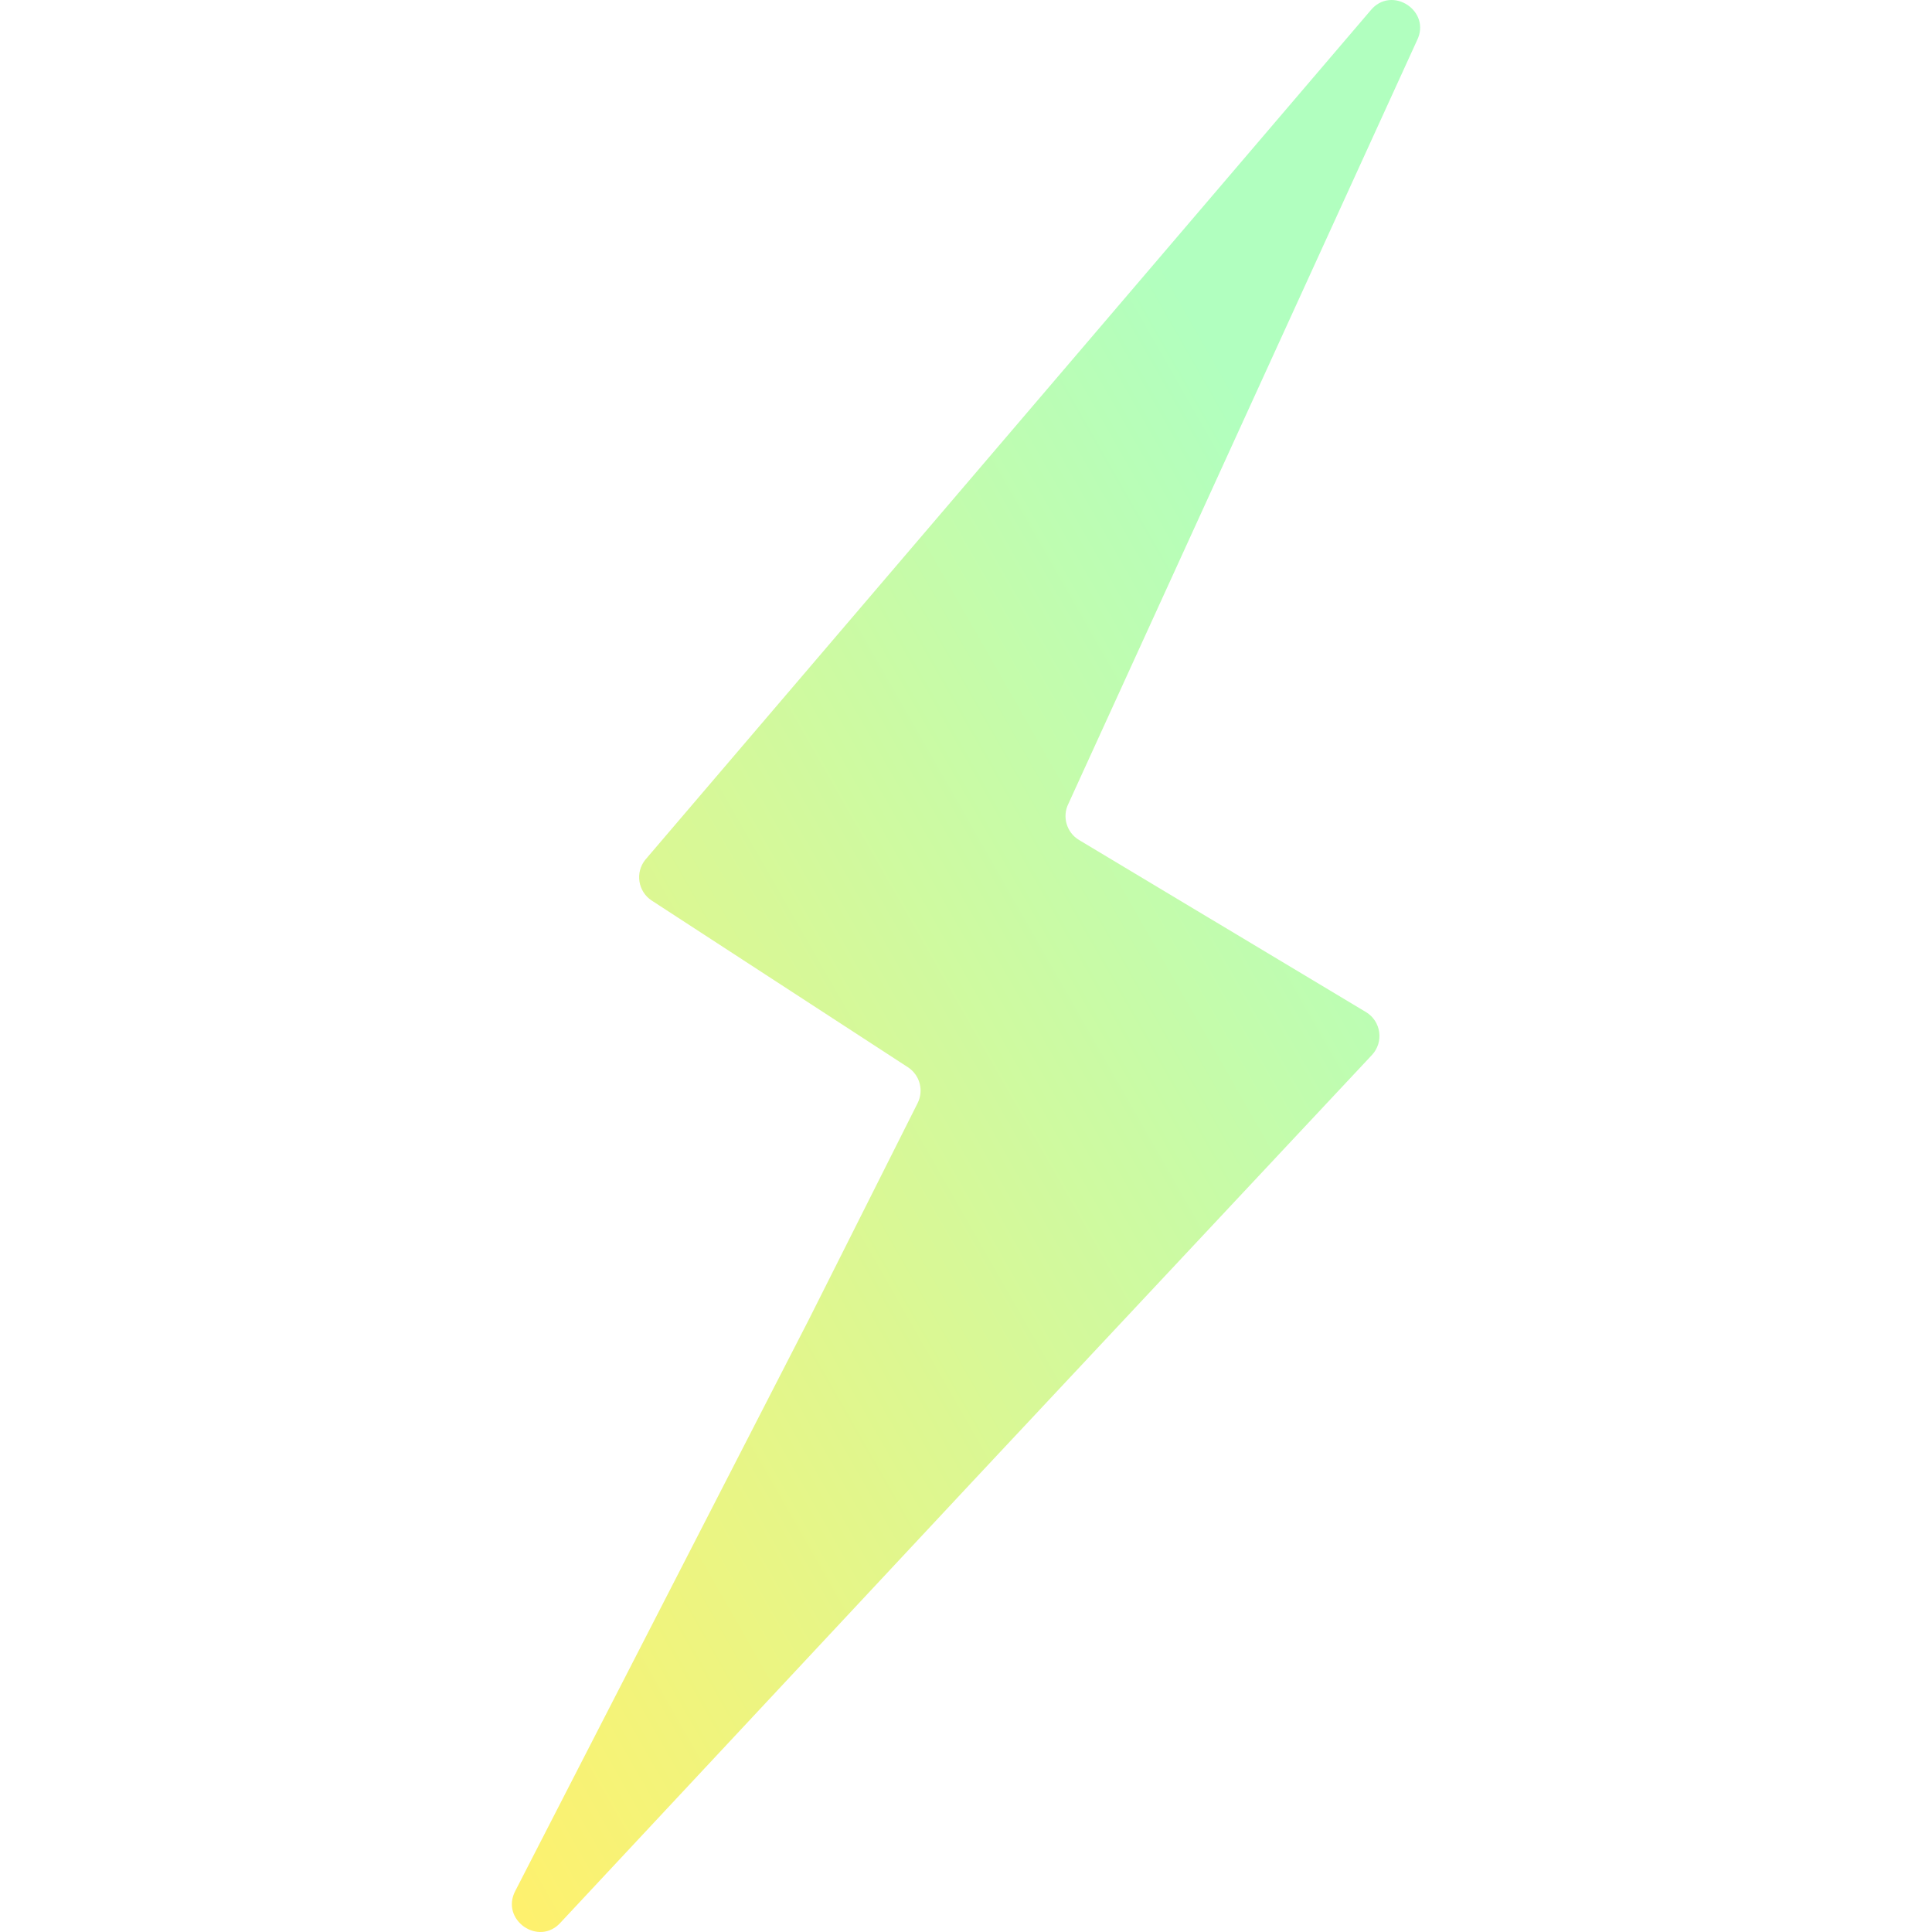
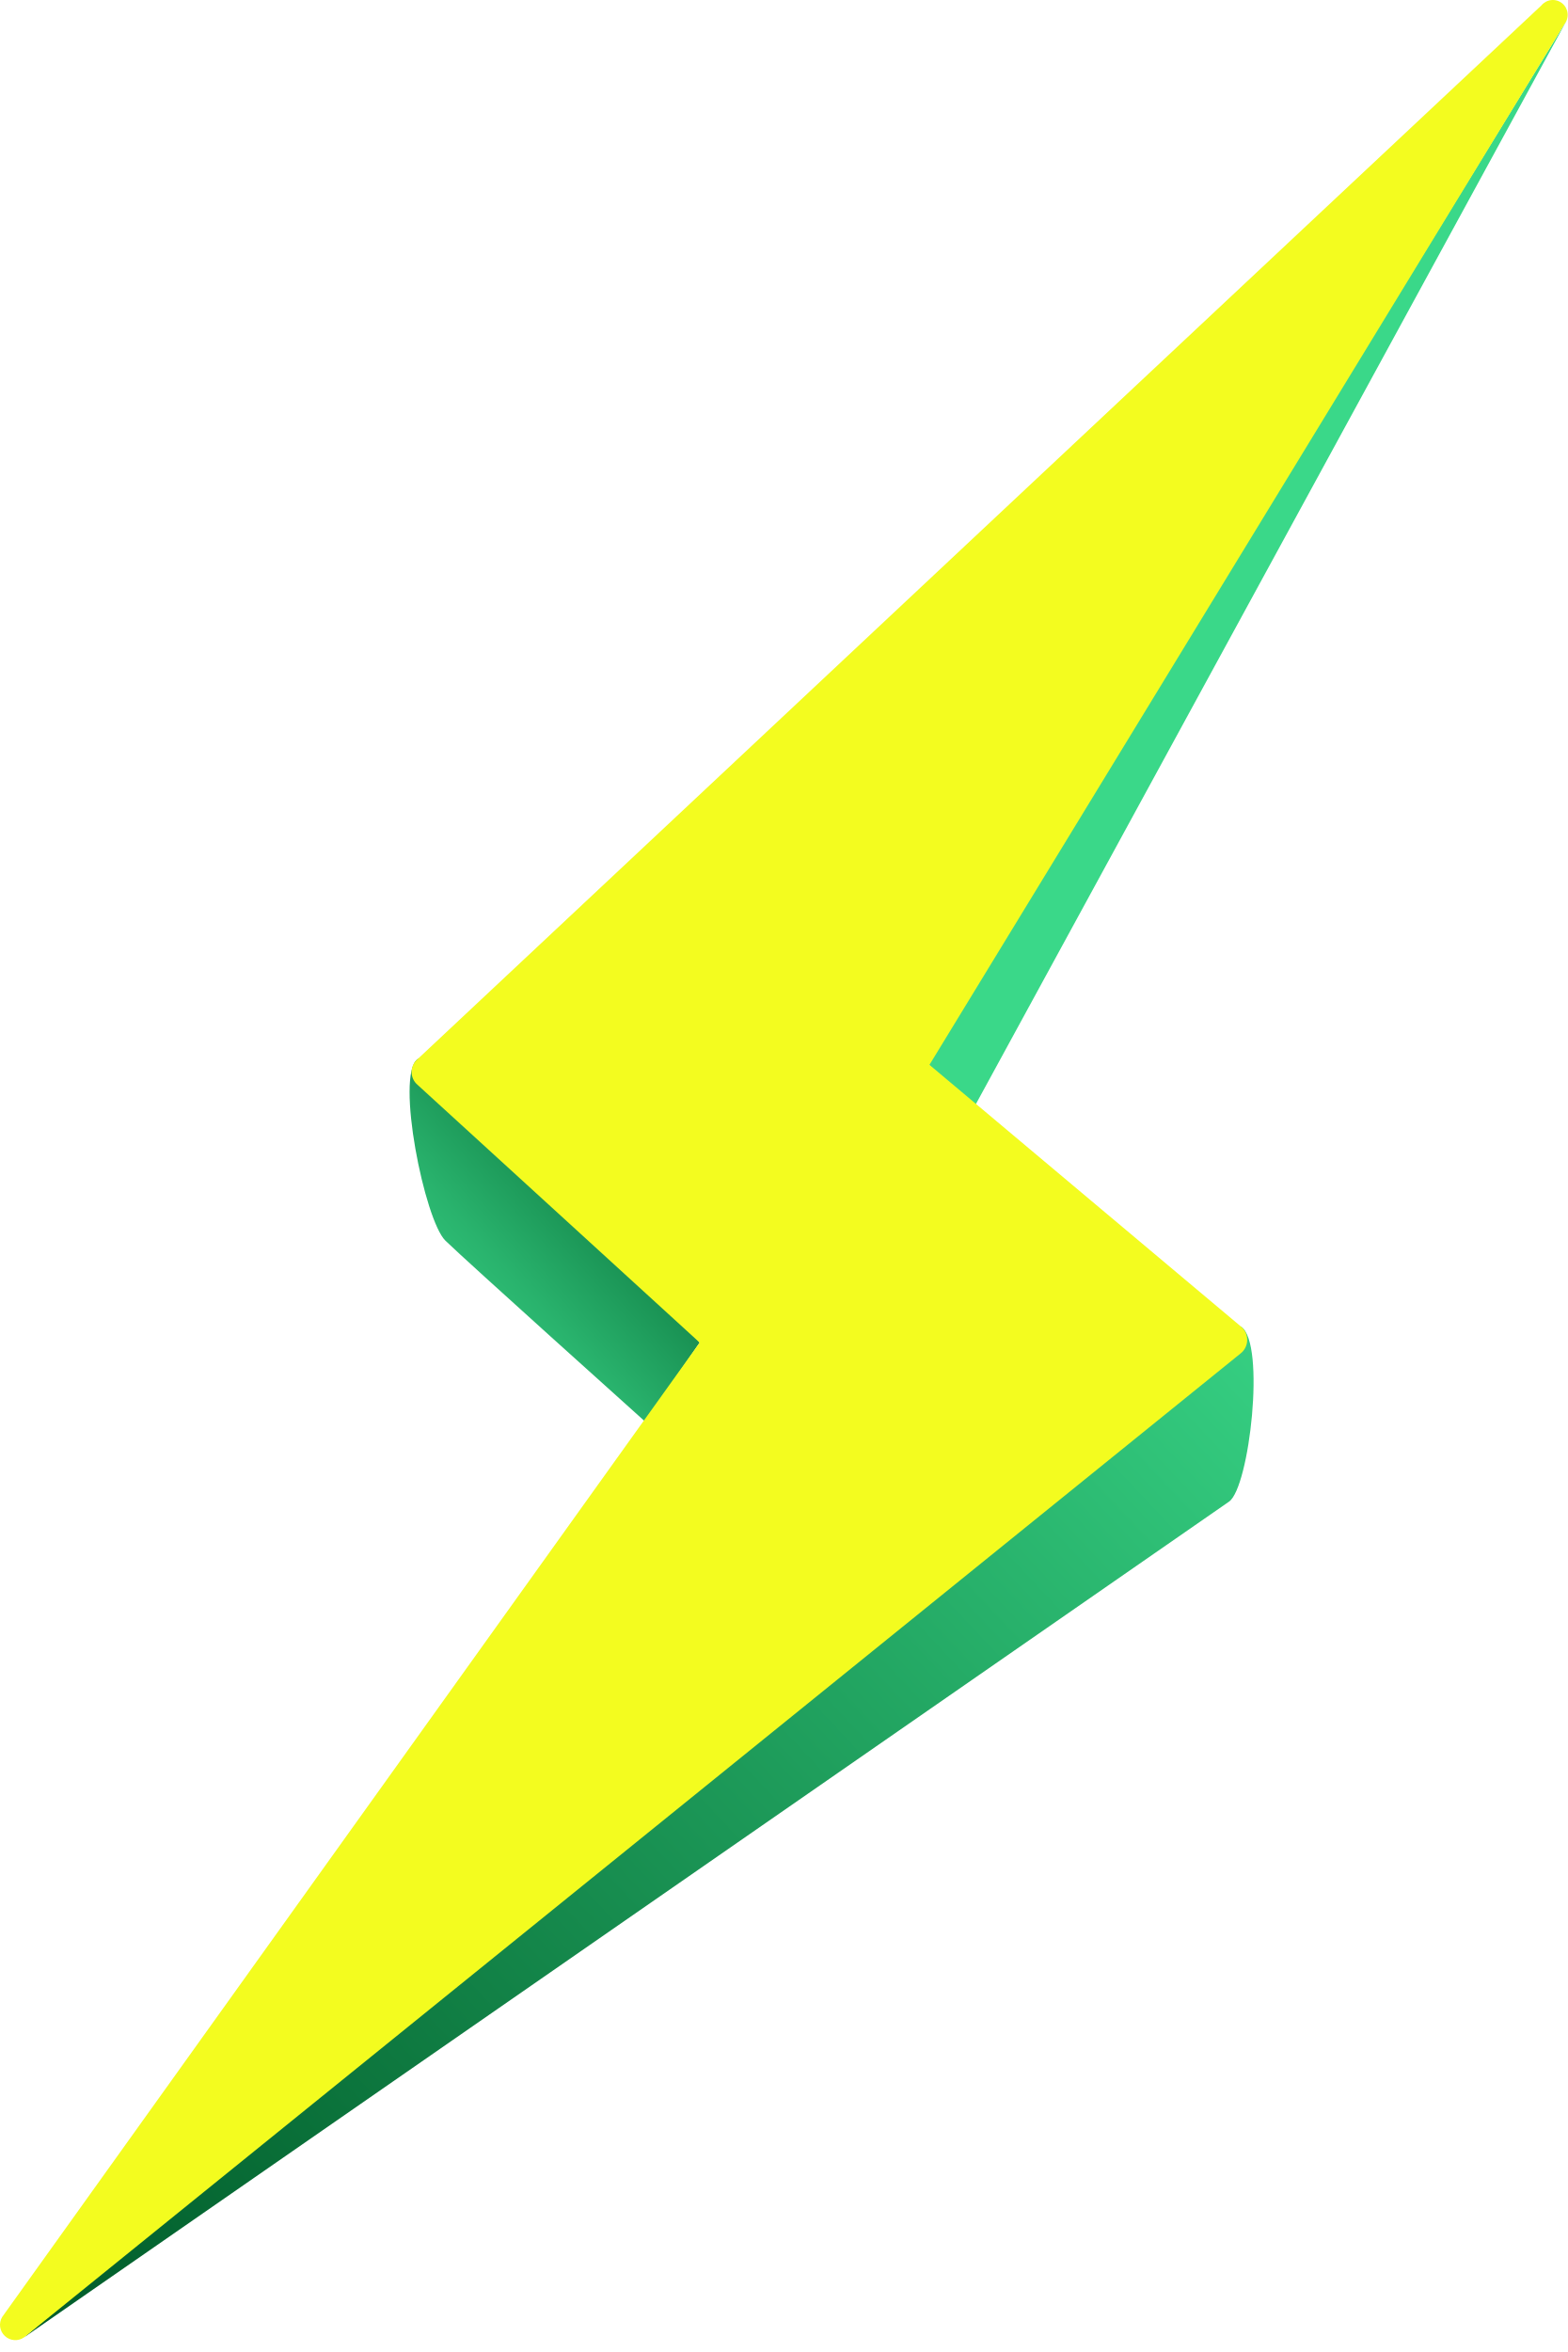
- <svg xmlns="http://www.w3.org/2000/svg" width="385" height="385" viewBox="0 0 181 385" fill="#052235">
-   <path fill-rule="evenodd" clip-rule="evenodd" d="M171.093 2.111L26.599 171.318C24.53 173.878 25.127 177.678 27.888 179.47L78.926 212.676C81.297 214.218 82.129 217.301 80.855 219.832L59.113 263.093L0.727 376.733C-2.425 382.561 5.431 388.043 9.783 383.041L92.658 294.306L171.388 210.241C173.81 207.652 173.228 203.491 170.187 201.669L113.031 167.394C110.535 165.903 109.614 162.724 110.925 160.127L180.348 8.109C183.345 2.17 175.275 -3.06 171.093 2.111Z" fill="url(#paint0_linear)" />
+ <svg xmlns="http://www.w3.org/2000/svg" width="44" height="66" viewBox="0 0 44 66" fill="none">
+   <path d="M11.715 29.724C11.1 30.196 11.915 34.243 12.502 34.815C13.088 35.387 18.107 39.892 18.107 39.892L19.637 37.675C19.637 37.675 12.502 29.138 11.715 29.724Z" fill="url(#paint0_linear_5696_12008)" />
+   <path d="M0.677 65.588L34.496 42.137C35.068 41.736 35.526 37.704 34.839 37.232C34.153 36.76 0.677 65.588 0.677 65.588Z" fill="url(#paint1_linear_5696_12008)" />
+   <path d="M43.976 0.567L26.016 29.838L27.374 31.011L43.976 0.567Z" fill="url(#paint2_linear_5696_12008)" />
+   <path d="M43.262 0.152L11.716 29.724C11.665 29.768 11.623 29.823 11.595 29.885C11.567 29.947 11.552 30.014 11.552 30.082C11.552 30.15 11.567 30.217 11.595 30.278C11.623 30.34 11.665 30.395 11.716 30.439L19.638 37.675L0.062 65.016C0.011 65.101 -0.01 65.2 0.004 65.298C0.018 65.395 0.065 65.485 0.137 65.552C0.209 65.619 0.302 65.659 0.4 65.666C0.499 65.673 0.596 65.645 0.677 65.588L34.825 37.975C34.88 37.931 34.925 37.875 34.956 37.811C34.987 37.747 35.004 37.678 35.005 37.607C35.006 37.536 34.992 37.466 34.964 37.401C34.935 37.336 34.892 37.278 34.839 37.232L26.087 29.881L43.905 0.681C43.975 0.596 44.009 0.486 43.998 0.376C43.987 0.266 43.933 0.165 43.848 0.095C43.763 0.025 43.653 -0.009 43.543 0.002C43.433 0.013 43.332 0.067 43.262 0.152Z" fill="#F3FC1F" />
  <defs>
-     <linearGradient id="paint0_linear" x1="50.817" y1="-87.223" x2="-190.872" y2="50.822" gradientUnits="userSpaceOnUse">
-       <stop stop-color="#B1FFBF" />
-       <stop offset="1" stop-color="#FFF16D" />
+     <linearGradient id="paint0_linear_5696_12008" x1="10.86" y1="38.473" x2="18.995" y2="31.12" gradientUnits="userSpaceOnUse">
+       <stop stop-color="#3AD889" />
+       <stop offset="0.15" stop-color="#35CE81" />
+       <stop offset="0.4" stop-color="#29B36D" />
+       <stop offset="0.71" stop-color="#15884C" />
+       <stop offset="1" stop-color="#005B29" />
+     </linearGradient>
+     <linearGradient id="paint1_linear_5696_12008" x1="37.485" y1="35.131" x2="2.529" y2="68.041" gradientUnits="userSpaceOnUse">
+       <stop stop-color="#3AD889" />
+       <stop offset="0.36" stop-color="#23A763" />
+       <stop offset="0.79" stop-color="#0A7039" />
+       <stop offset="1" stop-color="#005B29" />
+     </linearGradient>
+     <linearGradient id="paint2_linear_5696_12008" x1="5638.55" y1="3354.03" x2="7894.59" y2="3354.03" gradientUnits="userSpaceOnUse">
+       <stop stop-color="#3AD889" />
+       <stop offset="0.36" stop-color="#23A763" />
+       <stop offset="0.79" stop-color="#0A7039" />
+       <stop offset="1" stop-color="#005B29" />
    </linearGradient>
  </defs>
</svg>
